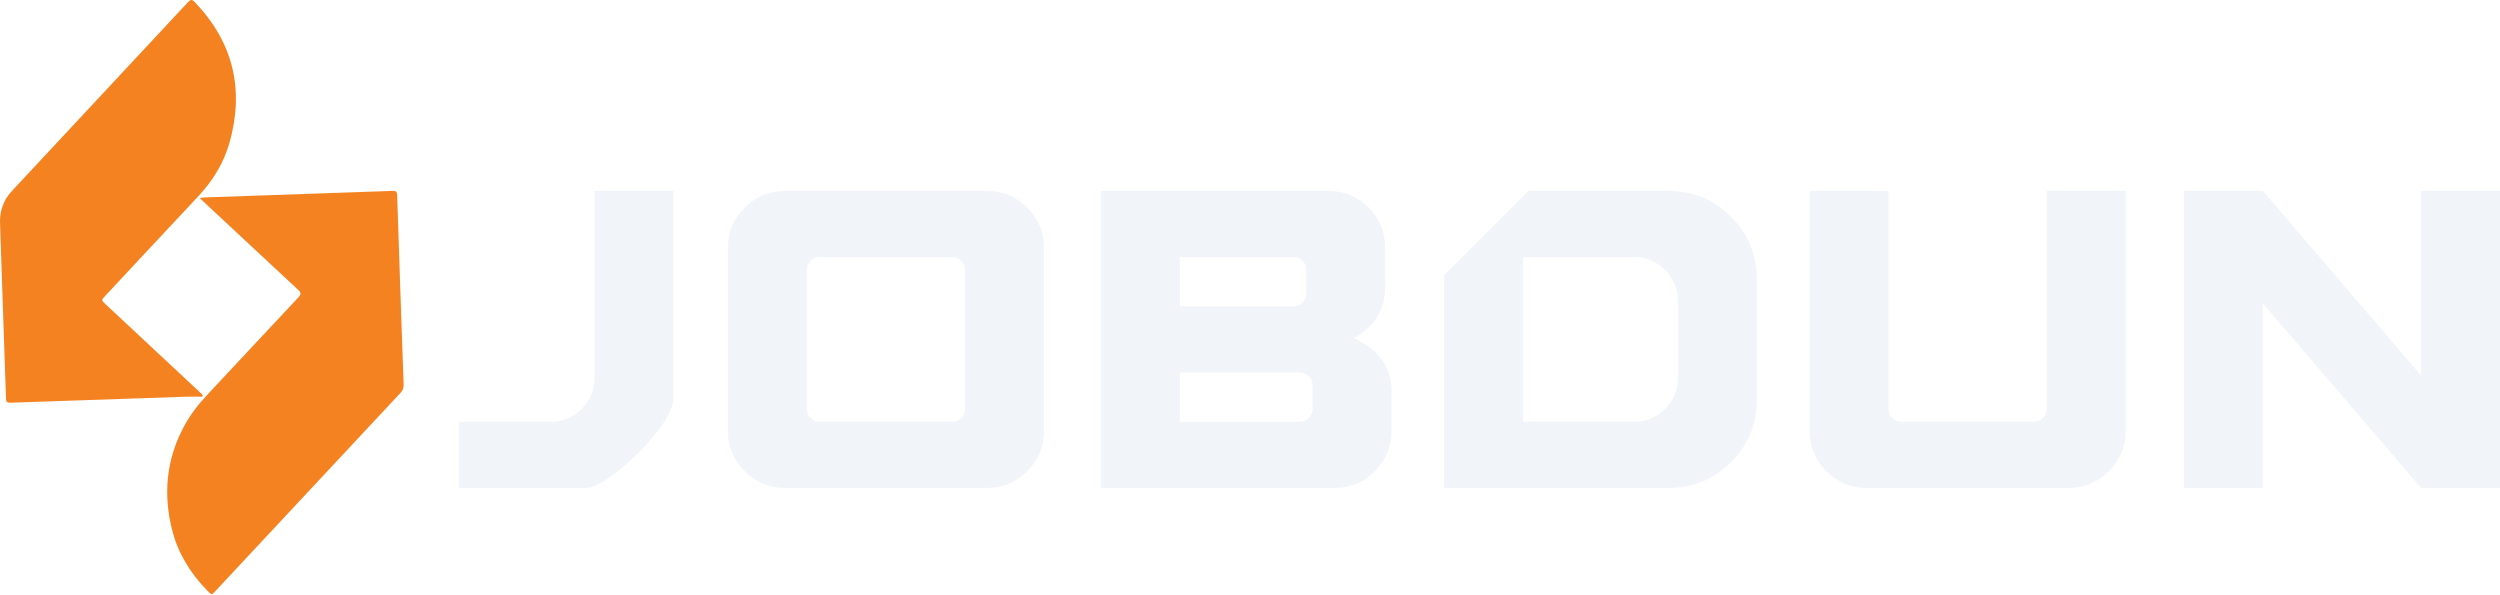
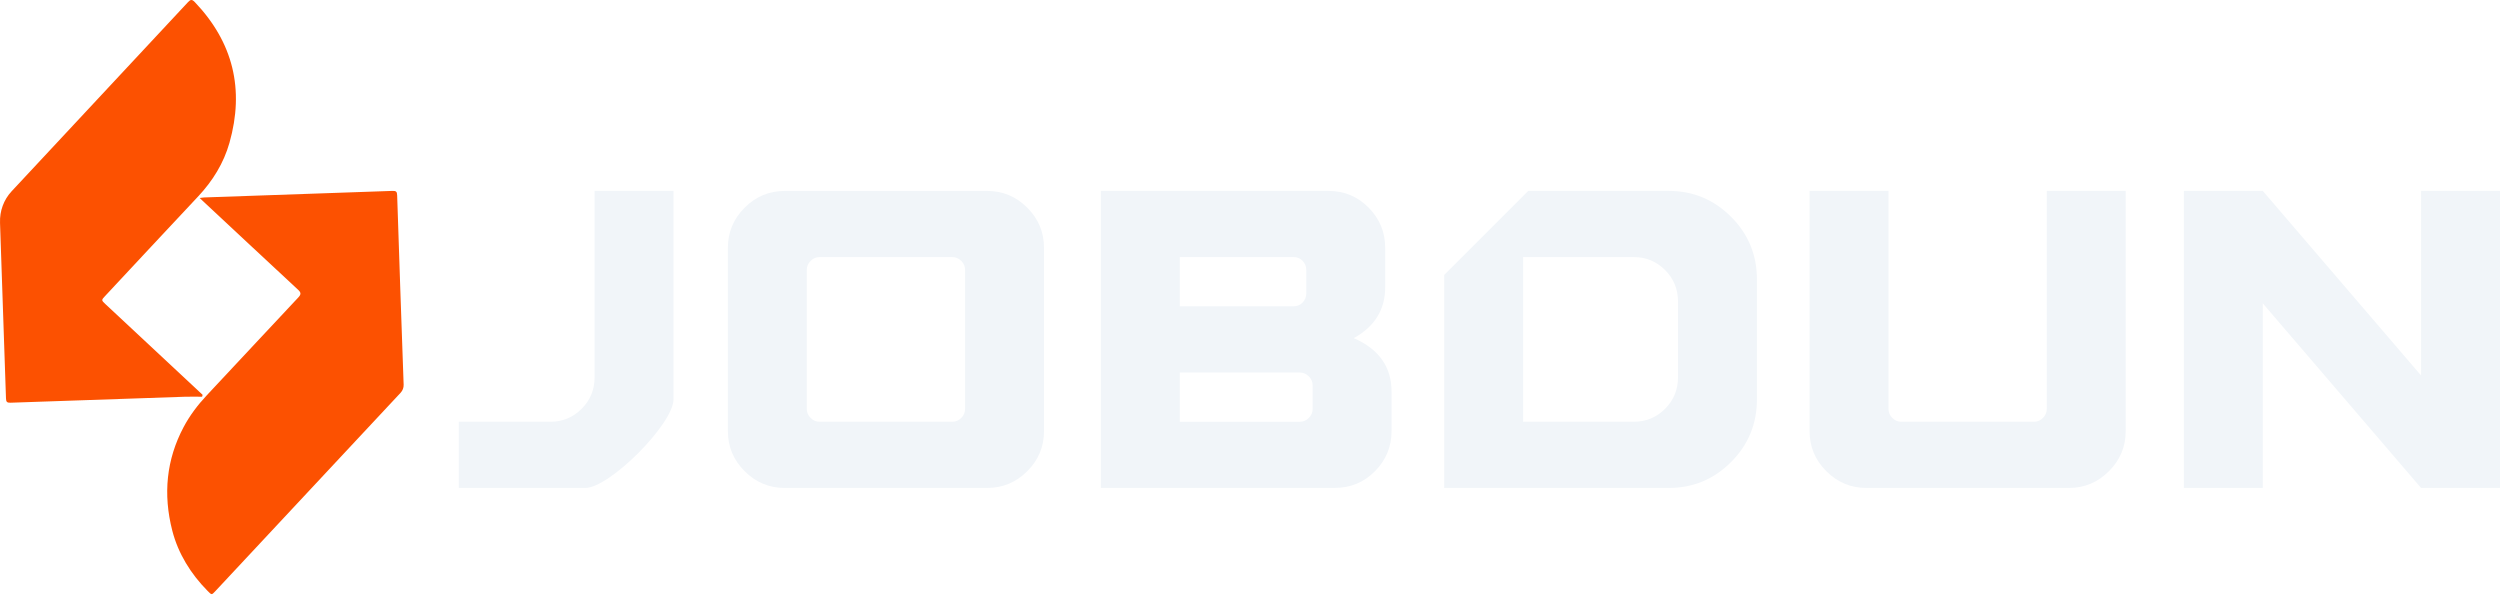
<svg xmlns="http://www.w3.org/2000/svg" viewBox="0 0 864.07 205.34">
  <g>
    <path fill="#F1F5F9" d="M202.29,168.65h-43.71v-22.88h31.68c4.2,0,7.79-1.49,10.78-4.48,2.98-2.98,4.47-6.62,4.47-10.92v-64.39h27.28v72.01c0,8.51-22.1,30.66-30.51,30.66Z" />
    <path fill="#F1F5F9" d="M341.19,168.65h-69.96c-5.38,0-10-1.93-13.86-5.79-3.87-3.86-5.79-8.48-5.79-13.86v-63.36c0-5.38,1.93-10,5.79-13.86,3.86-3.86,8.48-5.79,13.86-5.79h69.96c5.38,0,10,1.93,13.86,5.79,3.86,3.86,5.79,8.48,5.79,13.86v63.36c0,5.38-1.93,10-5.79,13.86-3.86,3.86-8.48,5.79-13.86,5.79ZM329.16,145.77c1.17,0,2.2-.44,3.08-1.32s1.32-1.91,1.32-3.08v-48.11c0-1.17-.44-2.2-1.32-3.08-.88-.88-1.91-1.32-3.08-1.32h-45.91c-1.17,0-2.2.44-3.08,1.32-.88.88-1.32,1.9-1.32,3.08v48.11c0,1.17.44,2.2,1.32,3.08.88.88,1.91,1.32,3.08,1.32h45.91Z" />
    <path fill="#F1F5F9" d="M461.31,168.65h-80.82v-102.67h78.62c5.48,0,10.12,1.93,13.93,5.79,3.81,3.86,5.72,8.48,5.72,13.86v13.64c0,7.73-3.62,13.59-10.85,17.6,8.7,3.81,13.05,9.98,13.05,18.48v13.64c0,5.38-1.91,10-5.72,13.86-3.81,3.86-8.46,5.79-13.93,5.79ZM447.08,105.87c1.27,0,2.32-.44,3.15-1.32.83-.88,1.25-1.91,1.25-3.08v-8.22c0-1.17-.42-2.2-1.25-3.08-.83-.88-1.89-1.32-3.15-1.32h-39.31v17.01h39.31ZM449.28,145.77c1.17,0,2.2-.44,3.08-1.32s1.32-1.91,1.32-3.08v-8.21c0-1.17-.44-2.2-1.32-3.08-.88-.88-1.91-1.32-3.08-1.32h-41.51v17.02h41.51Z" />
    <path fill="#F1F5F9" d="M715.05,168.65h-69.96c-5.38,0-10-1.93-13.86-5.79-3.87-3.86-5.79-8.48-5.79-13.86v-83.02h27.28v75.39c0,1.17.44,2.2,1.32,3.08.88.88,1.91,1.32,3.08,1.32h45.9c1.17,0,2.2-.44,3.08-1.32.88-.88,1.32-1.91,1.32-3.08v-75.39h27.28v83.02c0,5.38-1.93,10-5.79,13.86-3.86,3.86-8.48,5.79-13.86,5.79Z" />
    <path fill="#F1F5F9" d="M864.07,168.65h-27.28l-54.71-63.8v63.8h-27.28v-102.67h27.28l54.71,63.8v-63.8h27.28v102.67Z" />
    <path fill="#F1F5F9" d="M598.3,74.93c-5.96-5.96-13.15-8.95-21.56-8.95h-48.53c-9.7,9.68-19.38,19.36-29.06,29.05v73.62h77.59c8.4,0,15.59-2.98,21.56-8.95,5.96-5.96,8.95-13.2,8.95-21.71v-41.36c0-8.51-2.98-15.74-8.95-21.71ZM579.97,130.37c0,4.3-1.49,7.94-4.47,10.92-2.98,2.98-6.58,4.48-10.78,4.48h-38.29v-56.91h38.29c4.2,0,7.79,1.49,10.78,4.47,2.98,2.98,4.47,6.63,4.47,10.93v26.11Z" />
  </g>
  <g>
-     <path fill="#f58220" d="M69.85,137.12c-2.03,0-4.07-.06-6.1.01-20.04.67-40.08,1.34-60.12,2.06-1.21.04-1.52-.29-1.56-1.47C1.4,117.49.7,97.26.01,77.03c0-.02,0-.04,0-.07-.14-4,1.26-7.9,3.99-10.83C24.31,44.33,44.65,22.55,64.97.75c.87-.94,1.37-1.05,2.34-.05,13.3,13.94,17.22,30.22,12,48.65-2,7.06-5.81,13.2-10.85,18.57-10.76,11.46-21.47,22.97-32.2,34.46-1.25,1.33-1.24,1.41.17,2.72,10.83,10.11,21.66,20.22,32.49,30.33.37.35.74.69,1.11,1.04-.06.21-.11.42-.17.63Z" />
-     <path fill="#f58220" d="M69.01,68.43c.86-.1,1.26-.18,1.66-.19,21.66-.75,43.32-1.48,64.98-2.26,1.29-.05,1.58.3,1.62,1.55.71,21.81,1.46,43.62,2.24,65.43.04,1.03-.34,2.03-1.04,2.78-21.37,22.86-42.73,45.74-64.08,68.62-1.29,1.38-1.23,1.29-2.72-.21-5.72-5.79-10.1-12.85-12.12-20.73-3.25-12.65-2.02-24.62,3.9-35.79,2.14-4.03,4.91-7.69,8.04-11.02,10.56-11.26,21.07-22.58,31.64-33.83.99-1.06.94-1.67-.11-2.64-10.69-9.91-21.33-19.87-31.99-29.81-.58-.54-1.15-1.08-2.02-1.89Z" />
+     <path fill="#FC5101" d="M69.85,137.12c-2.03,0-4.07-.06-6.1.01-20.04.67-40.08,1.34-60.12,2.06-1.21.04-1.52-.29-1.56-1.47C1.4,117.49.7,97.26.01,77.03c0-.02,0-.04,0-.07-.14-4,1.26-7.9,3.99-10.83C24.31,44.33,44.65,22.55,64.97.75c.87-.94,1.37-1.05,2.34-.05,13.3,13.94,17.22,30.22,12,48.65-2,7.06-5.81,13.2-10.85,18.57-10.76,11.46-21.47,22.97-32.2,34.46-1.25,1.33-1.24,1.41.17,2.72,10.83,10.11,21.66,20.22,32.49,30.33.37.35.74.69,1.11,1.04-.06.21-.11.42-.17.63Z" />
+     <path fill="#FC5101" d="M69.01,68.43c.86-.1,1.26-.18,1.66-.19,21.66-.75,43.32-1.48,64.98-2.26,1.29-.05,1.58.3,1.62,1.55.71,21.81,1.46,43.62,2.24,65.43.04,1.03-.34,2.03-1.04,2.78-21.37,22.86-42.73,45.74-64.08,68.62-1.29,1.38-1.23,1.29-2.72-.21-5.72-5.79-10.1-12.85-12.12-20.73-3.25-12.65-2.02-24.62,3.9-35.79,2.14-4.03,4.91-7.69,8.04-11.02,10.56-11.26,21.07-22.58,31.64-33.83.99-1.06.94-1.67-.11-2.64-10.69-9.91-21.33-19.87-31.99-29.81-.58-.54-1.15-1.08-2.02-1.89Z" />
  </g>
</svg>
